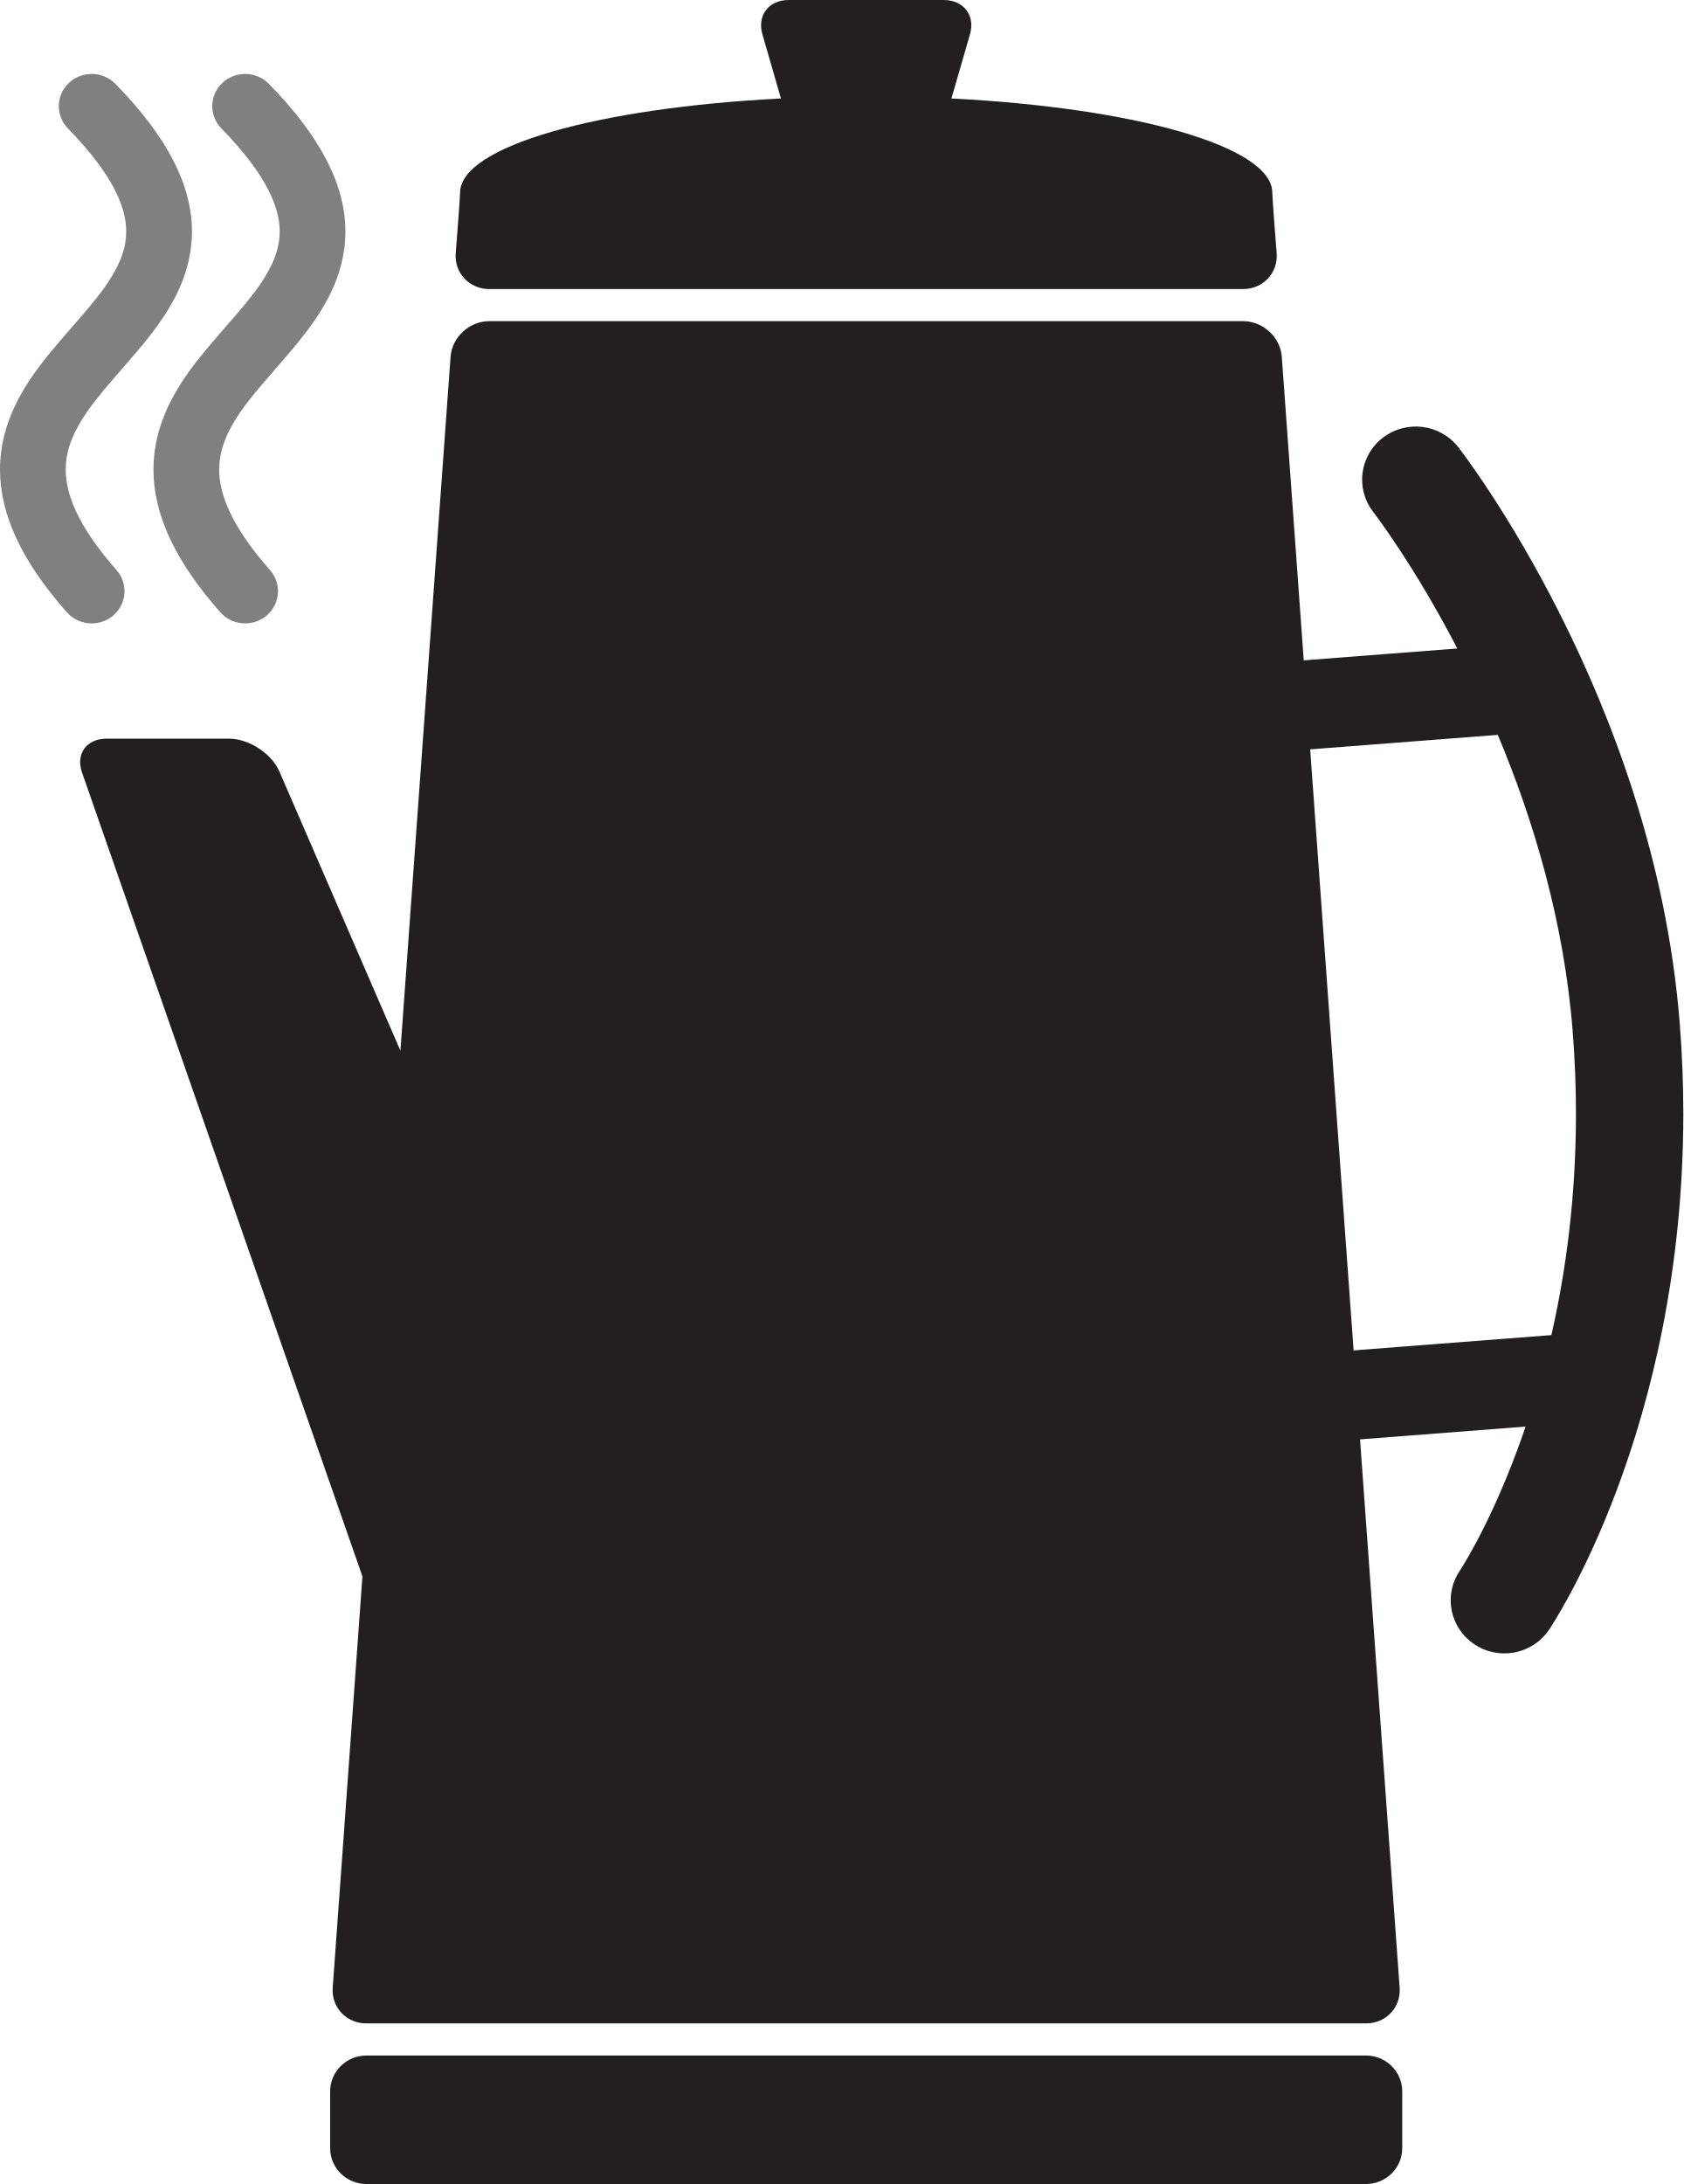
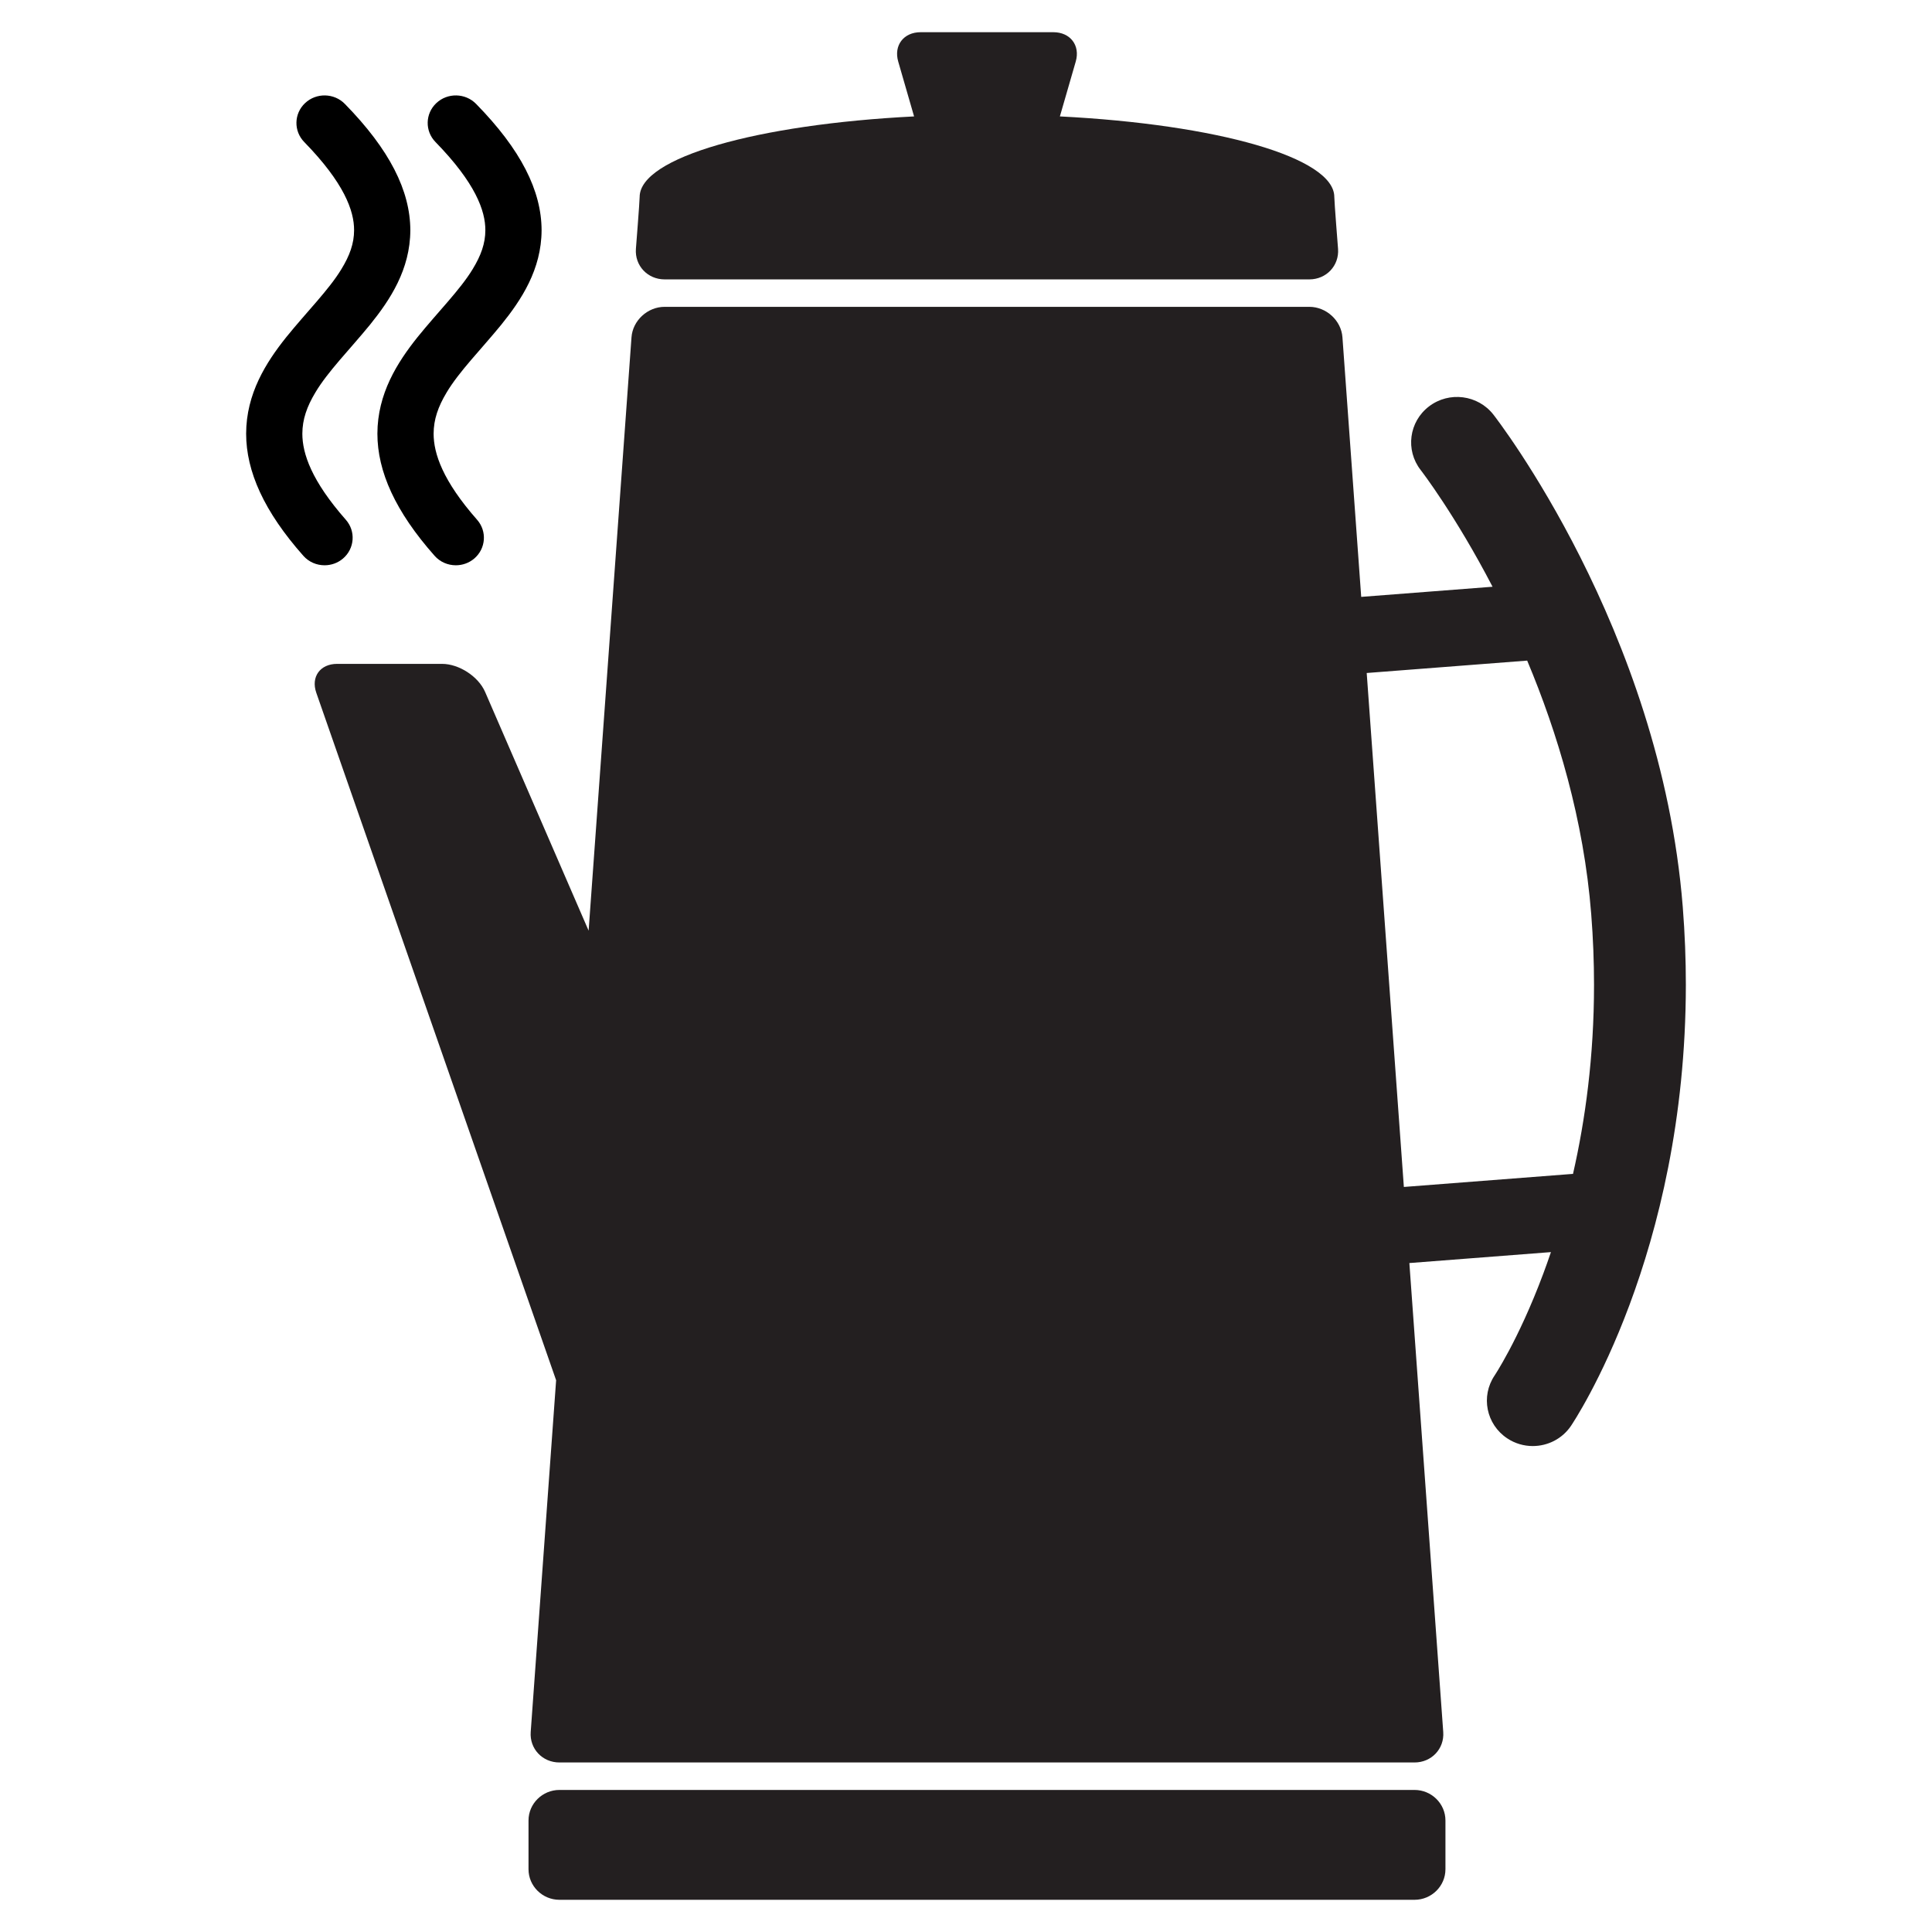
- <svg xmlns="http://www.w3.org/2000/svg" version="1.0" id="Layer_1" x="0px" y="0px" width="222.016" height="288" viewBox="0 0 222.016 288" enable-background="new 0 0 222.018 288" xml:space="preserve">
+ <svg xmlns="http://www.w3.org/2000/svg" version="1.0" id="Layer_1" x="0px" y="0px" width="300" height="300" viewBox="0 0 300 300" enable-background="new 0 0 222.018 288" xml:space="preserve">
  <defs id="defs251" />
-   <g id="percolator" transform="translate(-2.6855469e-6,0)">
+   <g id="percolator" transform="matrix(1.006944,0,0,1.006944,38.22111,5.000006)">
    <path d="m 184.942,283.291 c 0,2.59 -2.143,4.709 -4.764,4.709 H 48.31 c -2.622,0 -4.766,-2.119 -4.766,-4.709 v -7.521 c 0,-2.59 2.144,-4.71 4.766,-4.71 h 131.869 c 2.621,0 4.764,2.12 4.764,4.71 v 7.521 z" id="path237" style="fill:#231f20" />
    <path d="M 221.54,134.902 C 219.82,113.291 212.538,94.458 205.737,80.949 198.922,67.44 192.543,59.238 192.341,58.974 c -2.389,-3.061 -6.833,-3.631 -9.93,-1.271 -3.097,2.358 -3.674,6.75 -1.289,9.811 v 0.001 c 0.161,0.204 5.353,6.967 11.085,18 l -20.254,1.564 -2.894,-40.03 c -0.186,-2.584 -2.482,-4.698 -5.103,-4.698 H 64.53 c -2.622,0 -4.92,2.114 -5.105,4.698 L 52.813,138.552 36.851,101.739 C 35.819,99.357 32.83,97.409 30.21,97.409 H 14.028 c -2.619,0 -4.064,2.003 -3.212,4.453 l 36.985,106.019 -3.919,54.245 c -0.188,2.581 1.805,4.696 4.427,4.696 h 131.869 c 2.621,0 4.612,-2.115 4.424,-4.696 l -5.223,-72.318 21.832,-1.688 c -0.391,1.154 -0.785,2.261 -1.179,3.316 -1.945,5.216 -3.881,9.231 -5.301,11.899 -0.712,1.334 -1.292,2.33 -1.68,2.971 -0.193,0.318 -0.341,0.55 -0.43,0.69 -0.045,0.068 -0.074,0.115 -0.091,0.141 v 0.001 c -2.176,3.213 -1.303,7.559 1.948,9.707 1.208,0.801 2.575,1.183 3.929,1.183 2.285,0 4.526,-1.09 5.893,-3.107 0.463,-0.706 17.689,-26.341 17.716,-68.013 0.002,-3.867 -0.151,-7.872 -0.476,-12.006 z m -16.927,41.162 c -0.05,0.004 -0.096,0 -0.145,0.004 l -25.938,2.005 -5.729,-79.256 24.746,-1.912 c 4.649,11.076 8.734,24.541 9.875,39.088 0.297,3.764 0.433,7.406 0.433,10.917 0,11.055 -1.346,20.844 -3.242,29.154 z" id="path239" style="fill:#231f20" />
    <path d="m 168.382,33.419 c 0,0 -0.578,-7.312 -0.578,-8.008 0,-6.103 -18.136,-11.199 -42.318,-12.425 l 2.445,-8.459 C 128.651,2.038 127.095,0 124.476,0 h -20.465 c -2.621,0 -4.176,2.038 -3.455,4.528 l 2.445,8.459 c -24.183,1.226 -42.319,6.322 -42.319,12.425 0,0.696 -0.578,8.008 -0.578,8.008 -0.186,2.584 1.805,4.698 4.427,4.698 h 99.428 c 2.619,-0.001 4.61,-2.115 4.423,-4.699 z" id="path241" style="fill:#231f20" />
-     <g id="g243">
-       <path d="M 29.054,80.735 C 23.007,73.91 20.243,67.742 20.241,61.913 l 0,0 C 20.25,55.734 23.315,50.926 26.43,47.025 l 0,0 c 3.165,-3.917 6.555,-7.286 8.485,-10.459 l 0,0 c 1.301,-2.12 1.97,-3.99 1.973,-6.027 l 0,0 C 36.902,27.53 35.337,23.226 29.2,16.938 l 0,0 c -1.654,-1.692 -1.599,-4.384 0.13,-6.006 l 0,0 c 1.729,-1.623 4.472,-1.568 6.131,0.125 l 0,0 c 6.912,7.057 10.085,13.385 10.099,19.482 l 0,0 c -0.019,6.057 -3.115,10.728 -6.209,14.56 l 0,0 c -3.148,3.855 -6.512,7.22 -8.444,10.473 l 0,0 c -1.302,2.172 -1.991,4.139 -1.997,6.342 l 0,0 c 0,3.071 1.417,7.267 6.698,13.266 l 0,0 c 1.567,1.773 1.367,4.456 -0.438,5.992 l 0,0 c -0.822,0.695 -1.831,1.033 -2.836,1.033 l 0,0 c -1.215,-0.001 -2.426,-0.497 -3.28,-1.47 l 0,0 z" id="path245" style="fill:#808080" />
-       <path d="M 8.813,80.735 C 2.767,73.91 0.003,67.742 0,61.913 l 0,0 C 0.008,55.734 3.073,50.926 6.189,47.025 l 0,0 c 3.166,-3.917 6.555,-7.286 8.483,-10.459 l 0,0 c 1.304,-2.12 1.972,-3.99 1.974,-6.027 l 0,0 C 16.661,27.53 15.096,23.226 8.959,16.938 l 0,0 C 7.305,15.246 7.361,12.554 9.09,10.932 l 0,0 c 1.728,-1.623 4.471,-1.568 6.131,0.125 l 0,0 c 6.909,7.057 10.084,13.385 10.098,19.482 l 0,0 c -0.021,6.057 -3.116,10.728 -6.209,14.56 l 0,0 c -3.149,3.855 -6.513,7.22 -8.444,10.473 l 0,0 c -1.303,2.172 -1.991,4.139 -1.999,6.342 l 0,0 c 0,3.071 1.419,7.267 6.7,13.266 l 0,0 c 1.566,1.773 1.368,4.456 -0.438,5.992 l 0,0 c -0.821,0.695 -1.831,1.033 -2.835,1.033 l 0,0 C 10.878,82.204 9.669,81.708 8.813,80.735 l 0,0 z" id="path247" style="fill:#808080" />
+     <g id="g243" style="fill:#000000">
+       <path d="M 29.054,80.735 C 23.007,73.91 20.243,67.742 20.241,61.913 l 0,0 C 20.25,55.734 23.315,50.926 26.43,47.025 l 0,0 c 3.165,-3.917 6.555,-7.286 8.485,-10.459 l 0,0 c 1.301,-2.12 1.97,-3.99 1.973,-6.027 l 0,0 C 36.902,27.53 35.337,23.226 29.2,16.938 l 0,0 c -1.654,-1.692 -1.599,-4.384 0.13,-6.006 l 0,0 c 1.729,-1.623 4.472,-1.568 6.131,0.125 l 0,0 c 6.912,7.057 10.085,13.385 10.099,19.482 l 0,0 c -0.019,6.057 -3.115,10.728 -6.209,14.56 l 0,0 c -3.148,3.855 -6.512,7.22 -8.444,10.473 l 0,0 c -1.302,2.172 -1.991,4.139 -1.997,6.342 l 0,0 c 0,3.071 1.417,7.267 6.698,13.266 l 0,0 c 1.567,1.773 1.367,4.456 -0.438,5.992 l 0,0 c -0.822,0.695 -1.831,1.033 -2.836,1.033 l 0,0 c -1.215,-0.001 -2.426,-0.497 -3.28,-1.47 l 0,0 z" id="path245" style="fill:#000000" />
+       <path d="M 8.813,80.735 C 2.767,73.91 0.003,67.742 0,61.913 l 0,0 C 0.008,55.734 3.073,50.926 6.189,47.025 l 0,0 c 3.166,-3.917 6.555,-7.286 8.483,-10.459 l 0,0 c 1.304,-2.12 1.972,-3.99 1.974,-6.027 l 0,0 C 16.661,27.53 15.096,23.226 8.959,16.938 l 0,0 C 7.305,15.246 7.361,12.554 9.09,10.932 l 0,0 c 1.728,-1.623 4.471,-1.568 6.131,0.125 l 0,0 c 6.909,7.057 10.084,13.385 10.098,19.482 l 0,0 c -0.021,6.057 -3.116,10.728 -6.209,14.56 l 0,0 c -3.149,3.855 -6.513,7.22 -8.444,10.473 l 0,0 c -1.303,2.172 -1.991,4.139 -1.999,6.342 l 0,0 c 0,3.071 1.419,7.267 6.7,13.266 l 0,0 c 1.566,1.773 1.368,4.456 -0.438,5.992 l 0,0 c -0.821,0.695 -1.831,1.033 -2.835,1.033 l 0,0 C 10.878,82.204 9.669,81.708 8.813,80.735 l 0,0 z" id="path247" style="fill:#000000" />
    </g>
  </g>
</svg>
